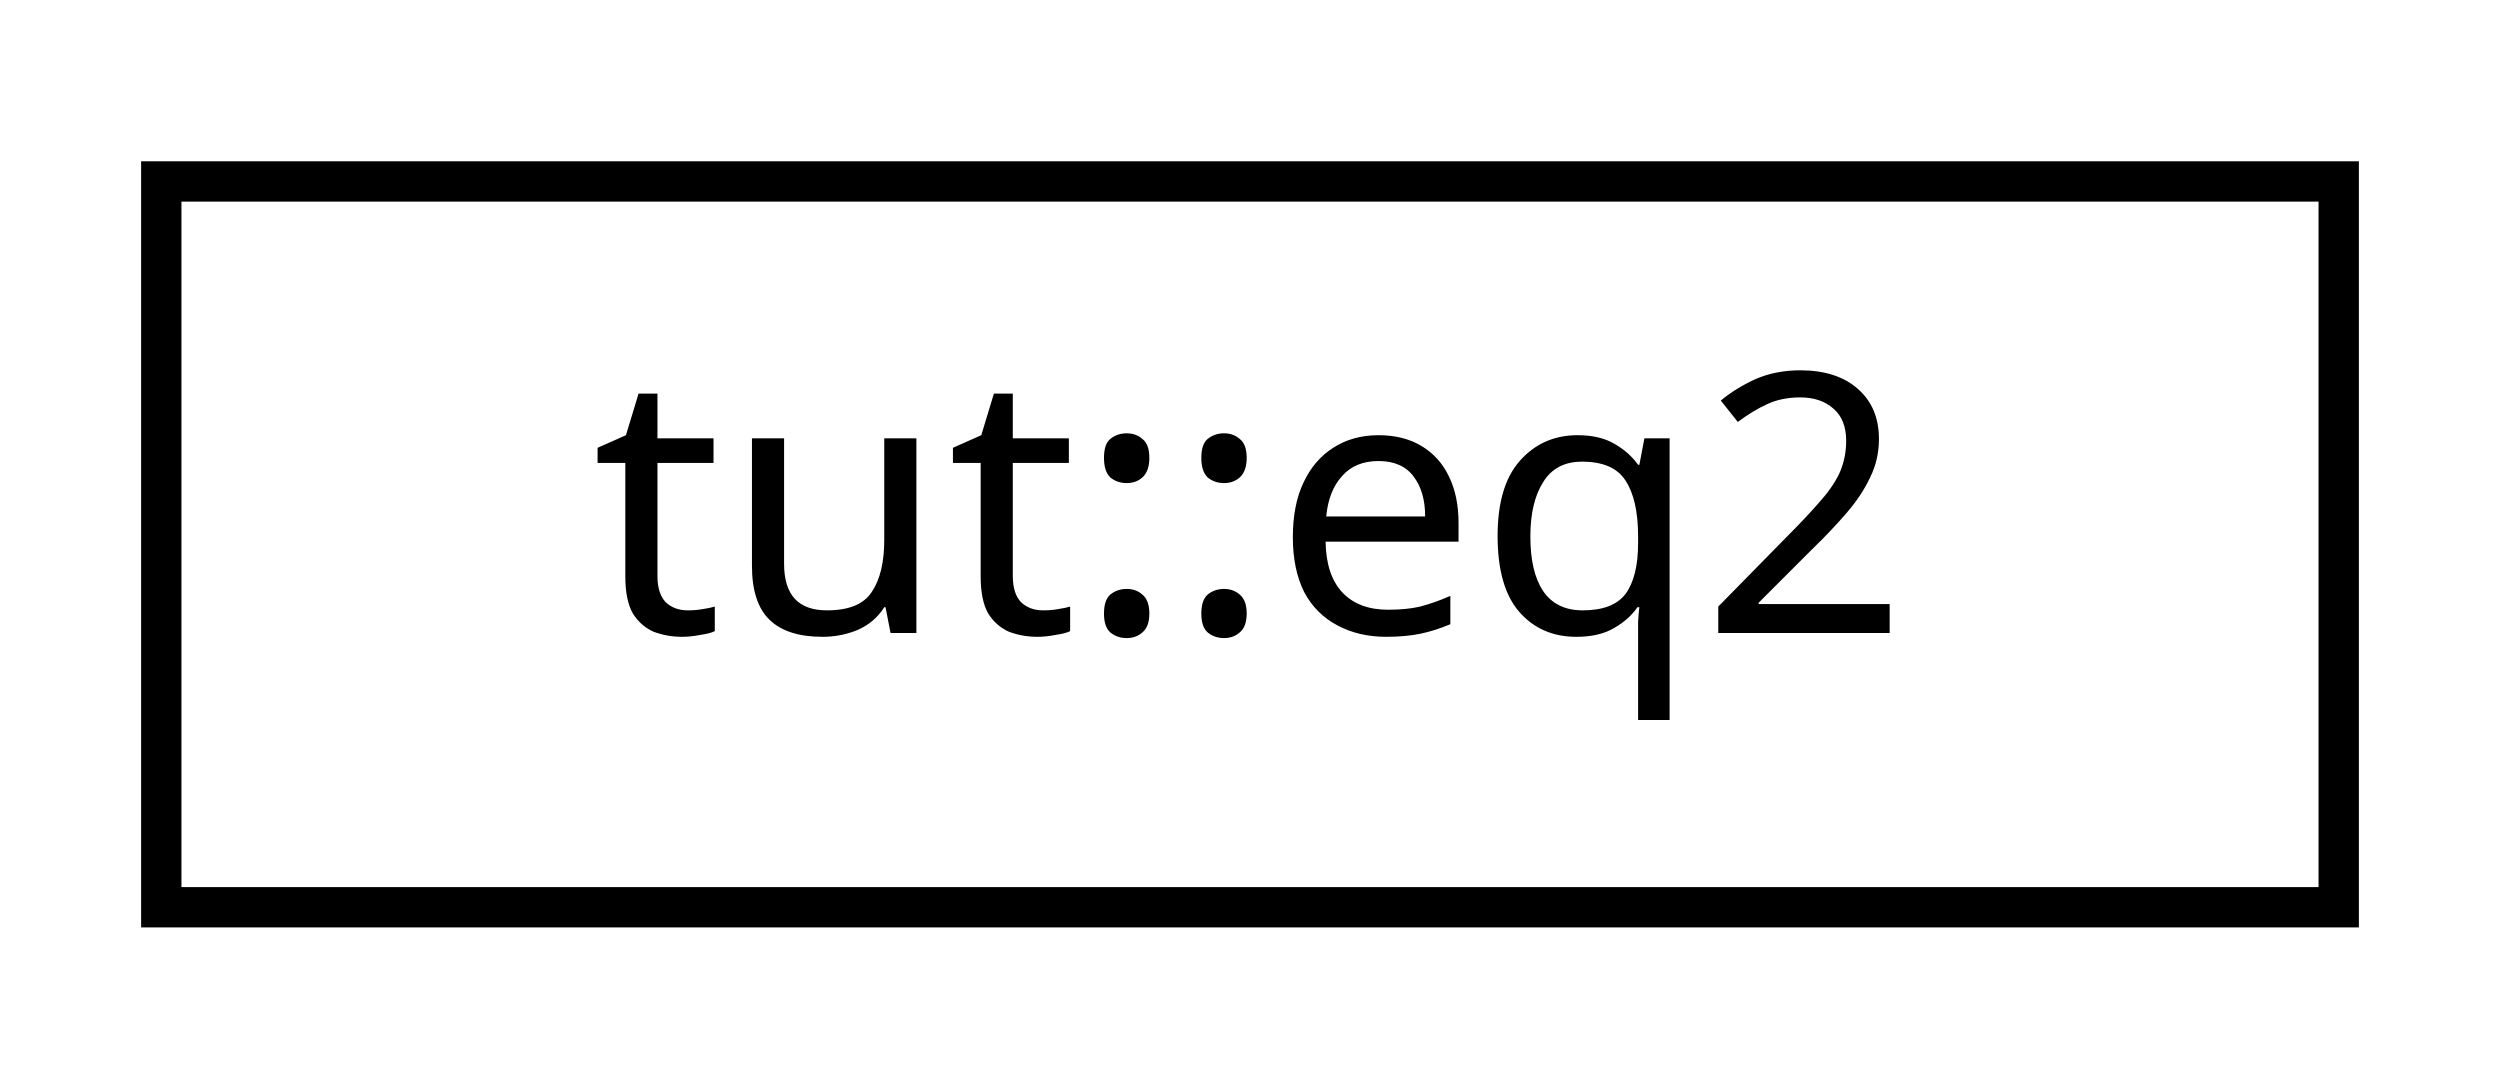
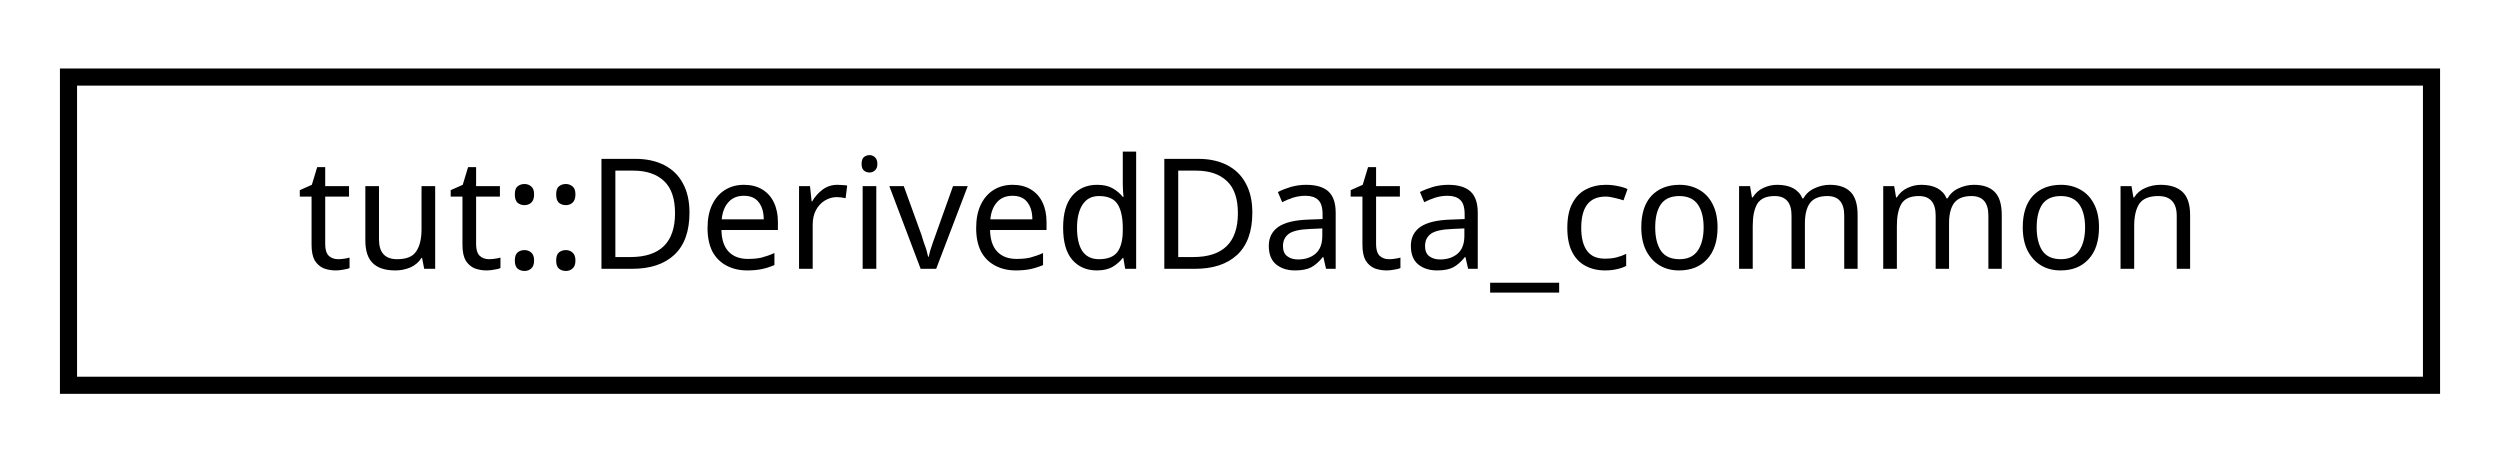
- <svg xmlns="http://www.w3.org/2000/svg" xmlns:xlink="http://www.w3.org/1999/xlink" width="62pt" height="27pt" viewBox="0.00 0.00 62.00 27.00">
+ <svg xmlns="http://www.w3.org/2000/svg" xmlns:xlink="http://www.w3.org/1999/xlink" width="146pt" height="27pt" viewBox="0.00 0.00 146.00 27.00">
  <g id="graph0" class="graph" transform="scale(1 1) rotate(0) translate(4 23)">
    <g id="node1" class="node">
      <g id="a_node1">
-         <a xlink:href="structtut_1_1eq2.html" target="_top" xlink:title="tut::eq2">
-           <polygon fill="none" stroke="black" points="0,-0.5 0,-18.5 54,-18.5 54,-0.5 0,-0.5" />
-           <text text-anchor="middle" x="27" y="-7.3" font-family="sans-serif" font-size="9.00">tut::eq2</text>
+         <a xlink:href="structtut_1_1_derived_data__common.html" target="_top" xlink:title="All tests in group inherited from this base. ">
+           <polygon fill="none" stroke="black" points="0,-0.5 0,-18.5 138,-18.5 138,-0.5 0,-0.5" />
+           <text text-anchor="middle" x="69" y="-7.3" font-family="sans-serif" font-size="9.00">tut::DerivedData_common</text>
        </a>
      </g>
    </g>
  </g>
</svg>
